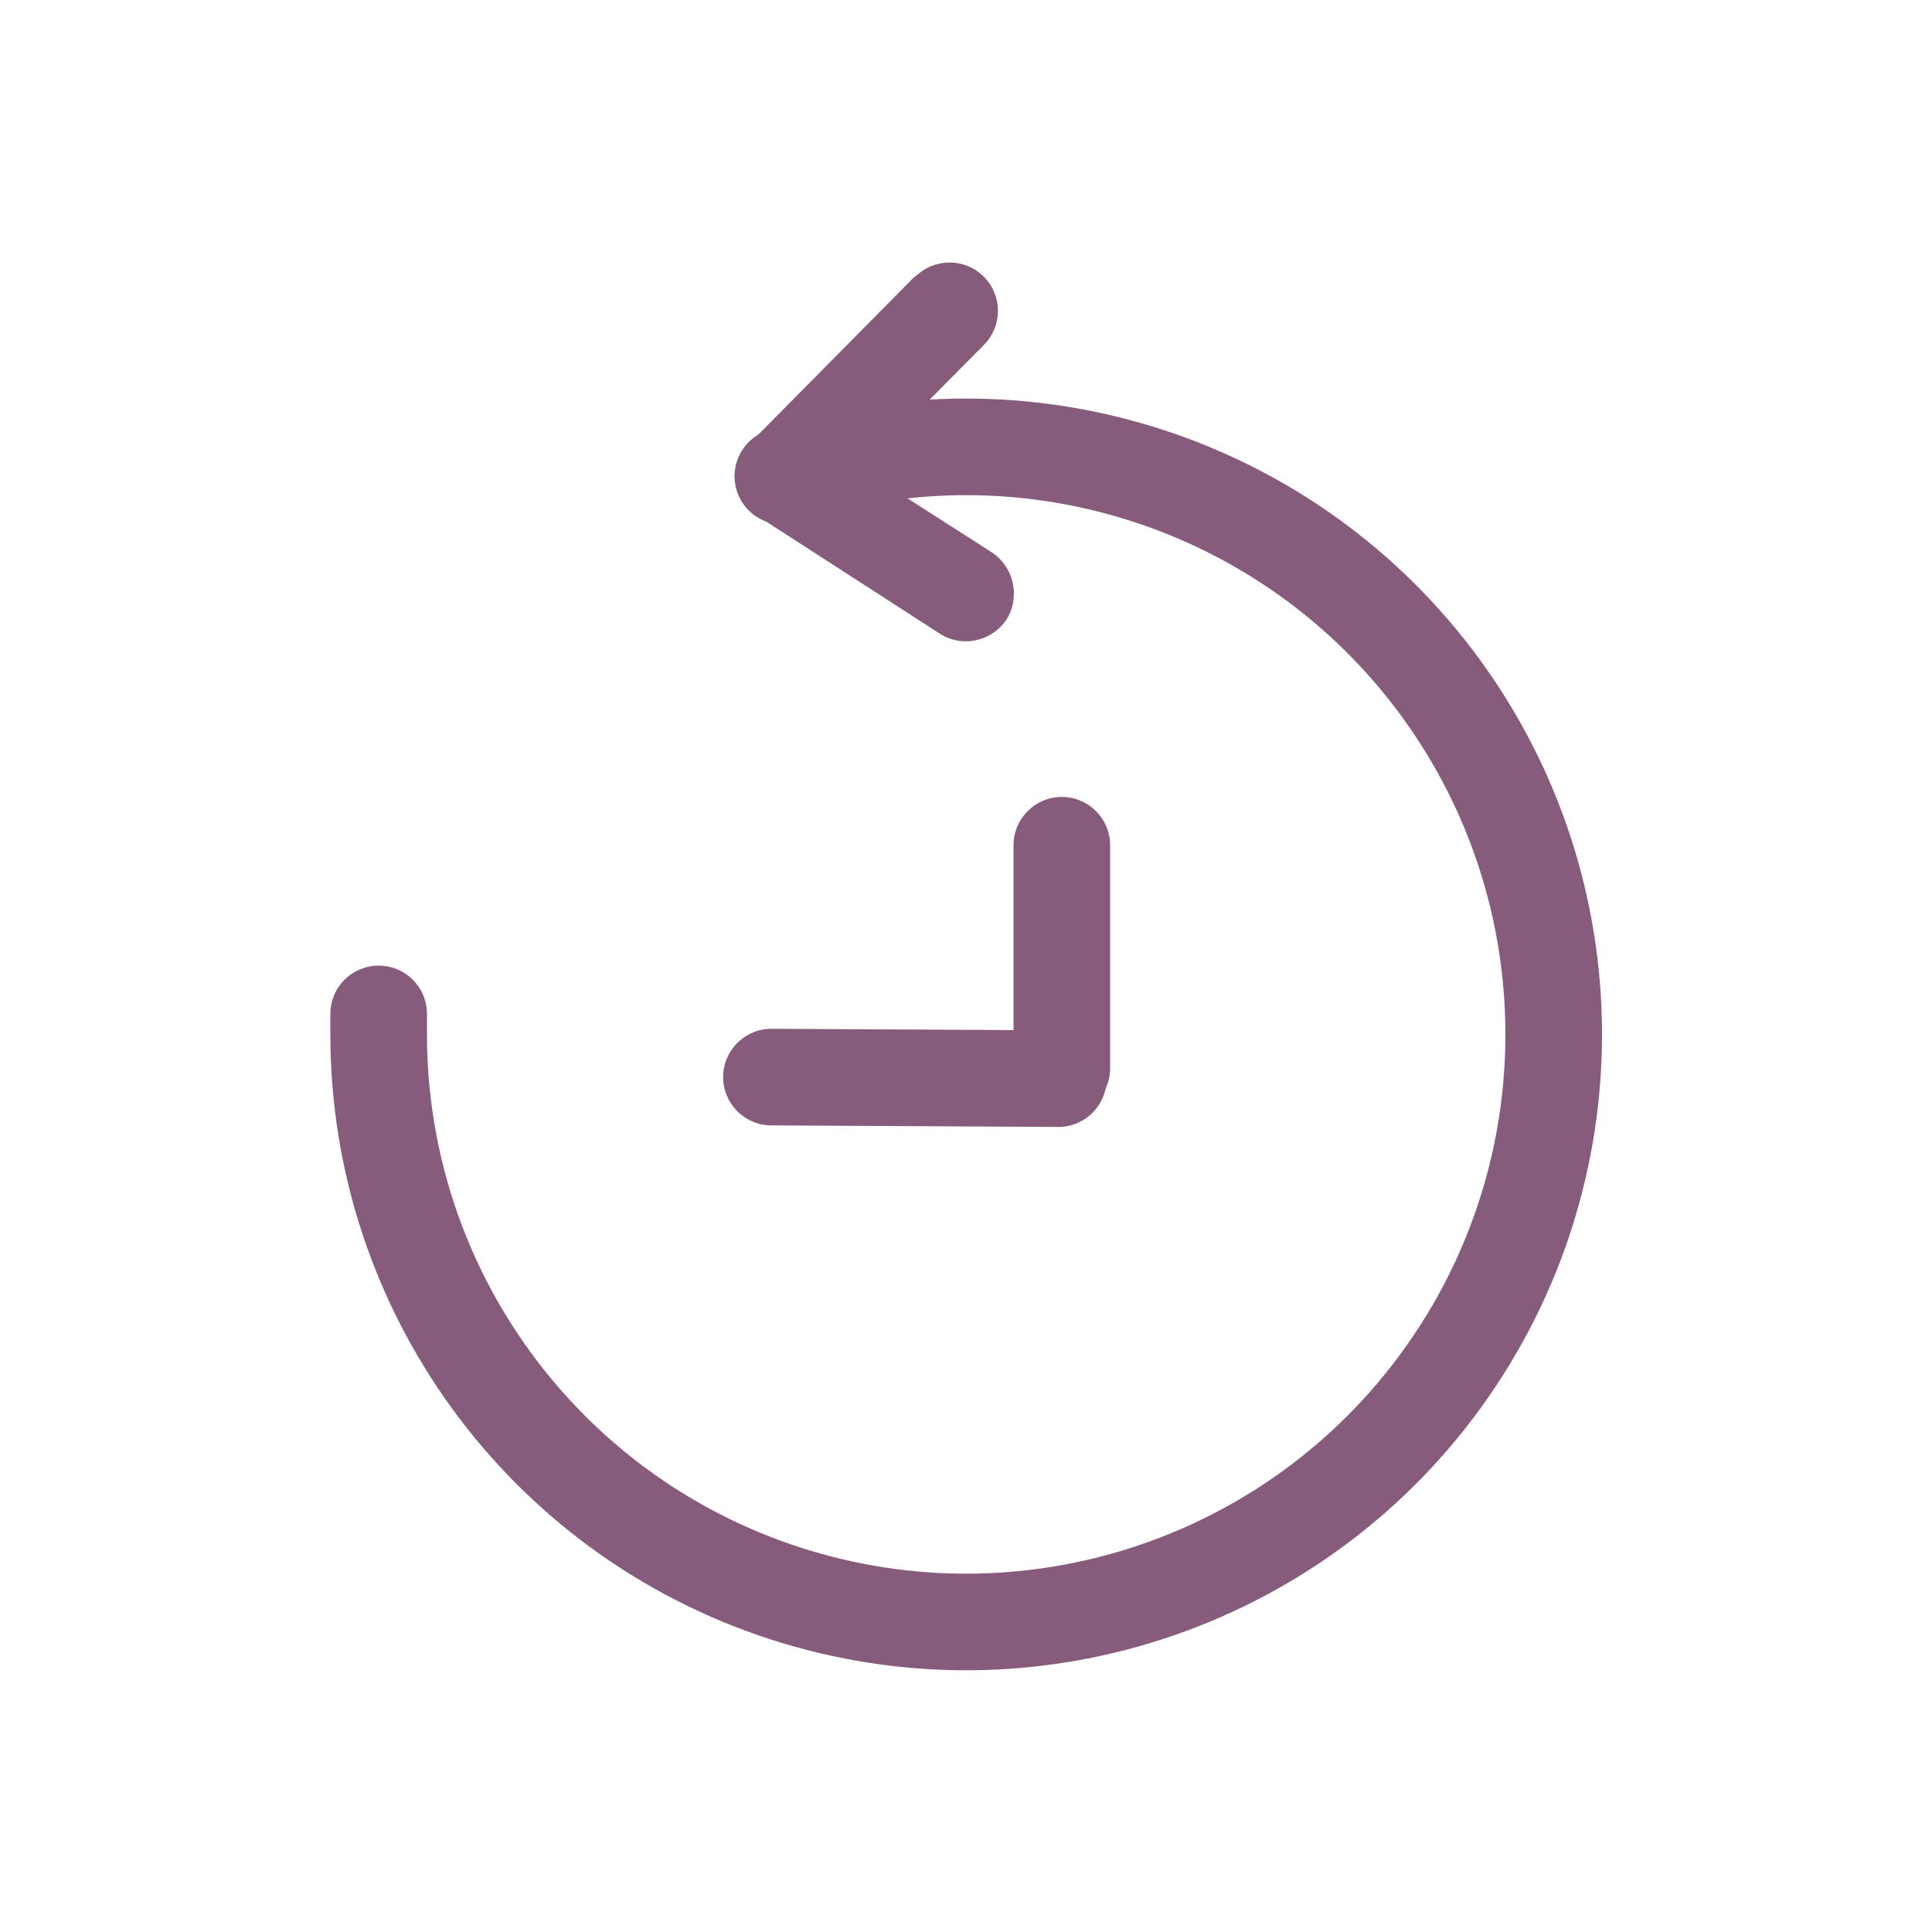
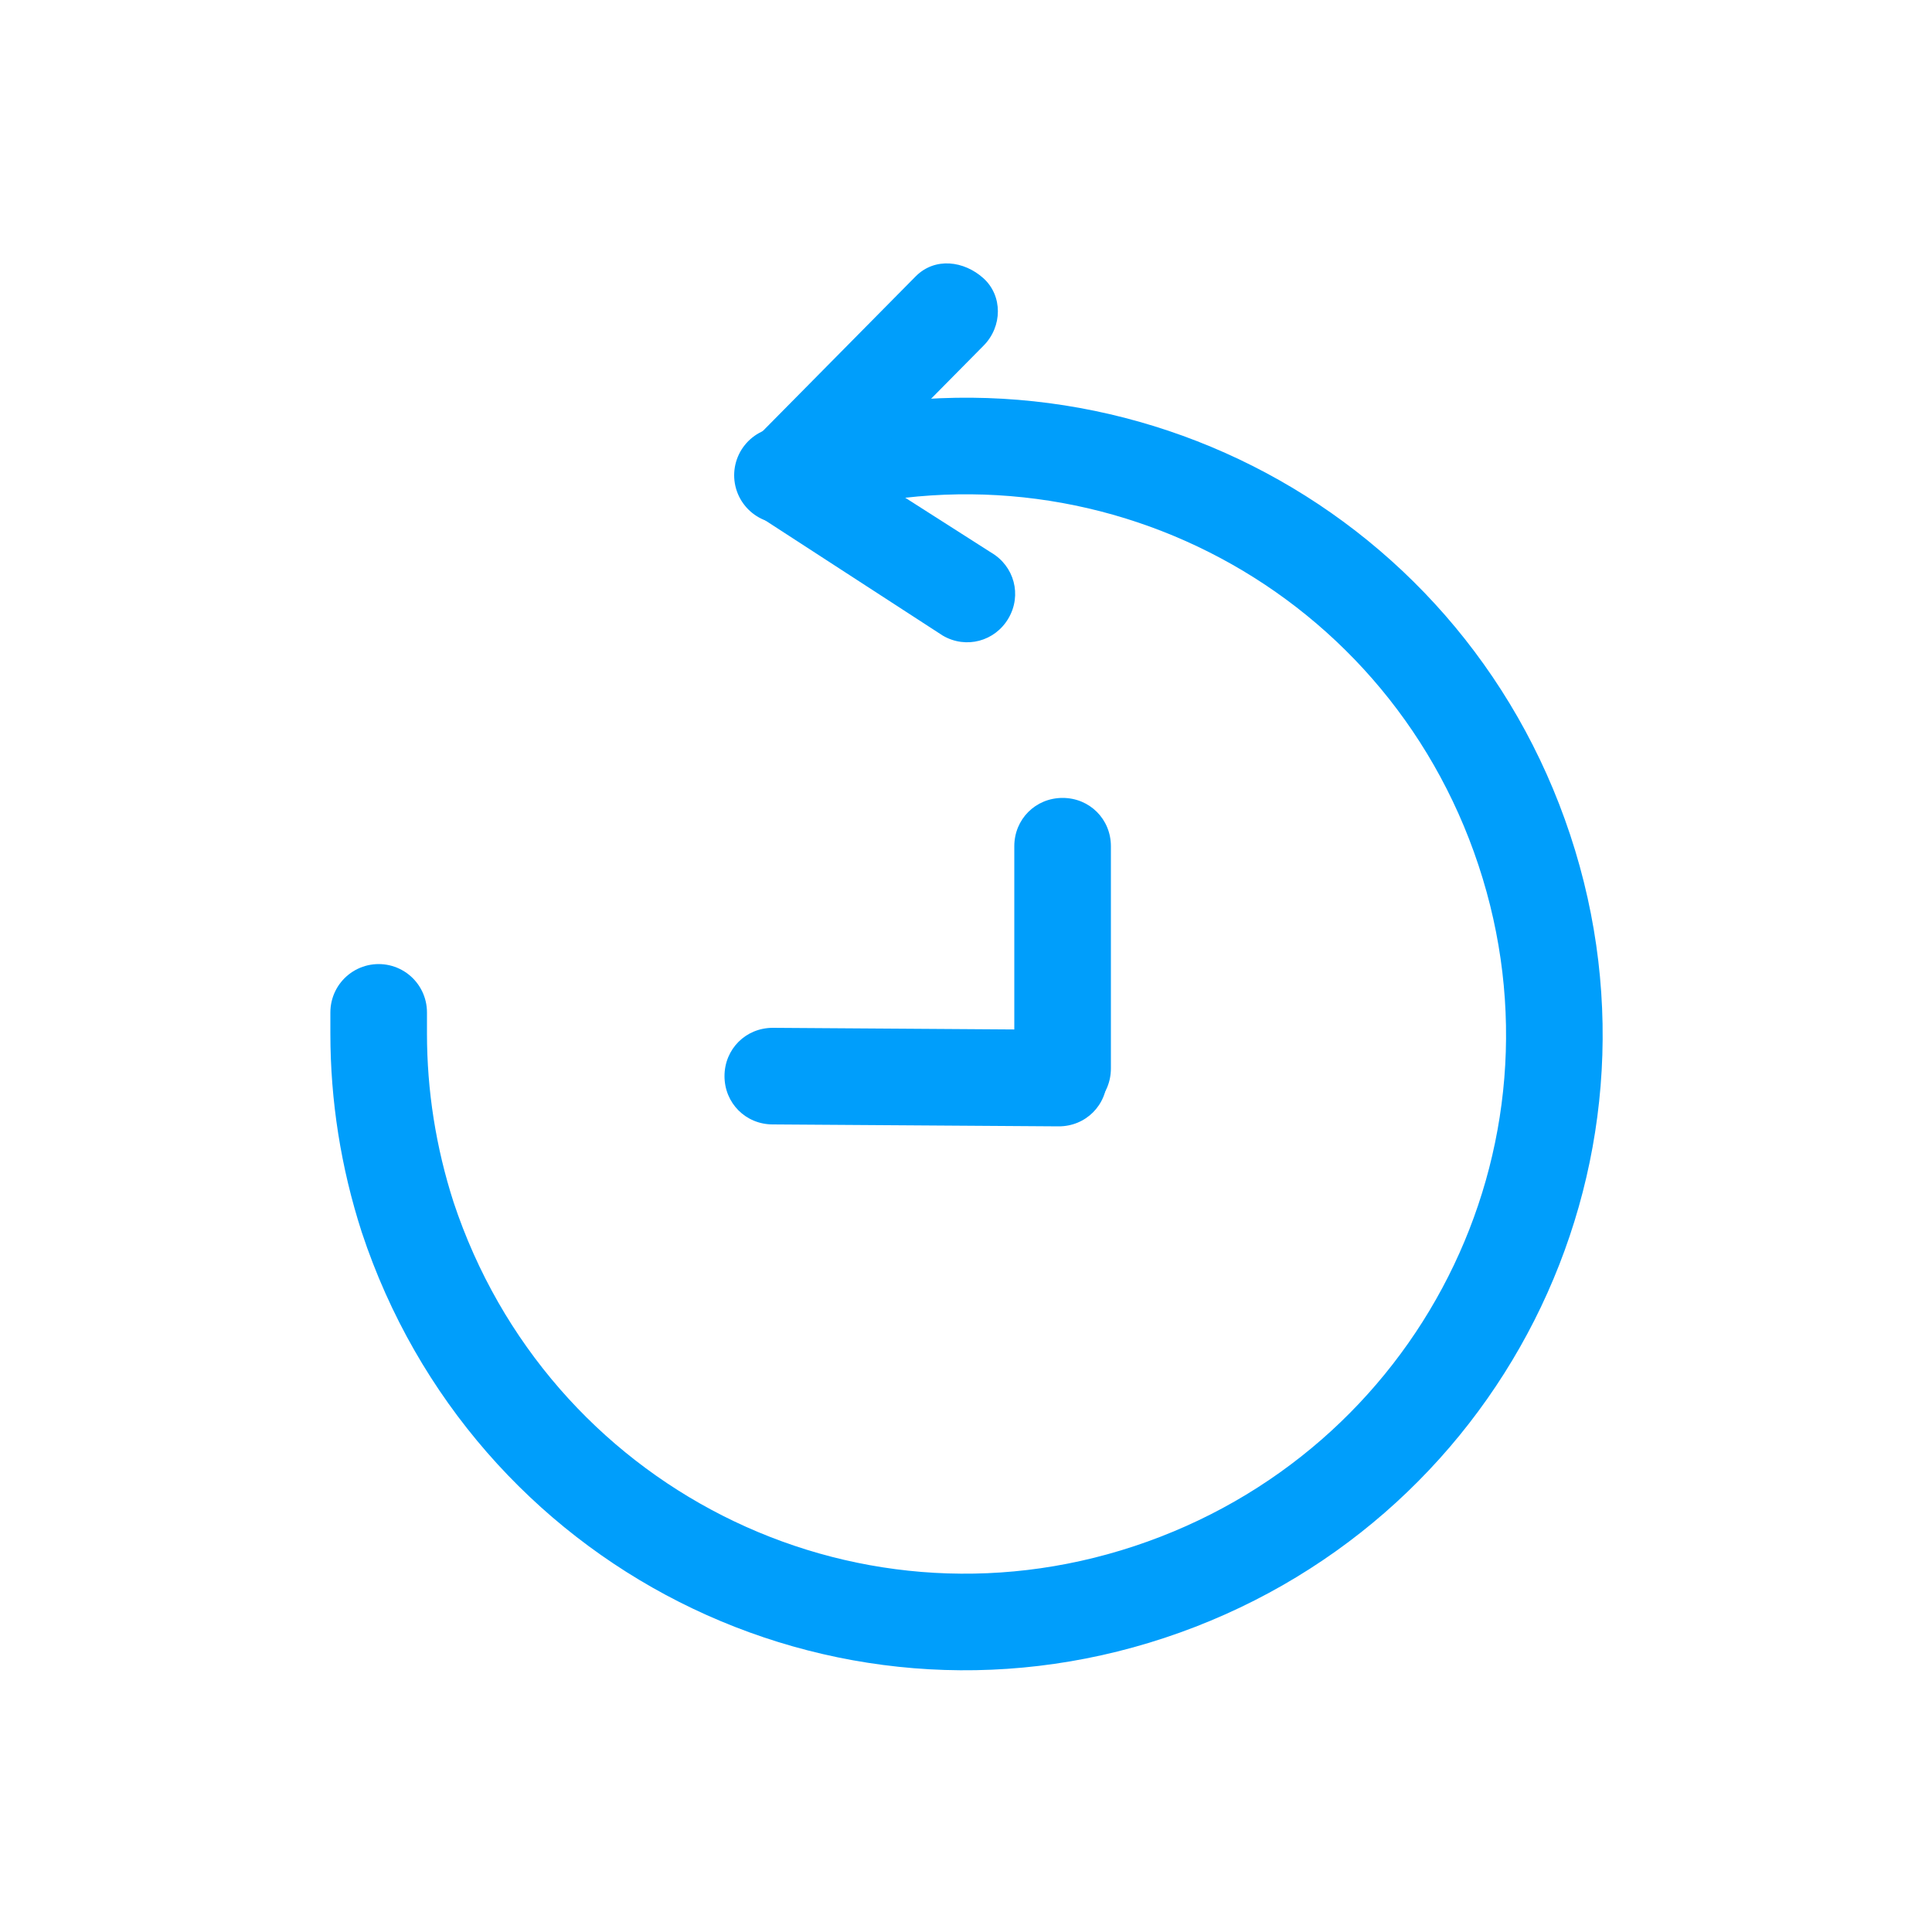
- <svg xmlns="http://www.w3.org/2000/svg" viewBox="0 0 100 100">
-   <g id="Recovery_Bank_Holiday" data-name="Recovery Bank Holiday">
+ <svg xmlns="http://www.w3.org/2000/svg" version="1.1" id="Layer_1" x="0px" y="0px" viewBox="0 0 100 100" style="enable-background:new 0 0 100 100;" xml:space="preserve">
+   <style type="text/css">
+ 	.st0{fill:#009EFB;}
+ 	.st1{fill:none;stroke:#009EFB;stroke-width:5;stroke-linecap:round;stroke-linejoin:round;}
+ </style>
+   <g id="Recovery_Bank_Holiday">
    <g>
      <g>
-         <path d="M57.46,55.29V43.75a2.5,2.5,0,0,0-5,0V55.29a2.5,2.5,0,0,0,5,0Z" fill="#875b7b" />
-         <path d="M54.78,53.33l-14.85-.08a2.5,2.5,0,0,0,0,5l14.85.08a2.5,2.5,0,0,0,0-5Z" fill="#875b7b" />
+         <path class="st0" d="M57.5,55.3V43.8c0-1.4-1.1-2.5-2.5-2.5s-2.5,1.1-2.5,2.5v11.5c0,1.4,1.1,2.5,2.5,2.5S57.5,56.7,57.5,55.3z" />
+         <path class="st0" d="M54.8,53.3l-14.8-0.1c-1.4,0-2.5,1.1-2.5,2.5s1.1,2.5,2.5,2.5l14.8,0.1c1.4,0,2.5-1.1,2.5-2.5     S56.2,53.3,54.8,53.3z" />
      </g>
      <g>
-         <path d="M40.52,24.65A30.41,30.41,0,1,1,19.6,53.55c0-.36,0-.72,0-1.07" fill="none" stroke="#875b7b" stroke-linecap="round" stroke-linejoin="round" stroke-width="5" />
-         <path d="M47.38,14.28l-8.52,8.61a2.53,2.53,0,0,0,.51,3.92l9.37,6.05a2.52,2.52,0,0,0,3.42-.9,2.56,2.56,0,0,0-.9-3.42l-9.37-6,.5,3.92,8.53-8.6a2.5,2.5,0,1,0-3.54-3.54Z" fill="#875b7b" />
+         <path class="st1" d="M40.5,24.6c16-5.2,33.1,3.4,38.4,19.4s-3.4,33.1-19.4,38.4S26.4,79,21.1,63c-1-3.1-1.5-6.3-1.5-9.5     c0-0.4,0-0.7,0-1.1" />
+         <path class="st0" d="M47.4,14.3l-8.5,8.6c-1,1-0.9,2.6,0.1,3.6c0.1,0.1,0.3,0.2,0.4,0.3l9.4,6.1c1.2,0.7,2.7,0.3,3.4-0.9     c0.7-1.2,0.3-2.7-0.9-3.4l-9.4-6l0.5,3.9l8.5-8.6c1-1,1-2.6,0-3.5S48.4,13.3,47.4,14.3L47.4,14.3z" />
      </g>
    </g>
  </g>
</svg>
